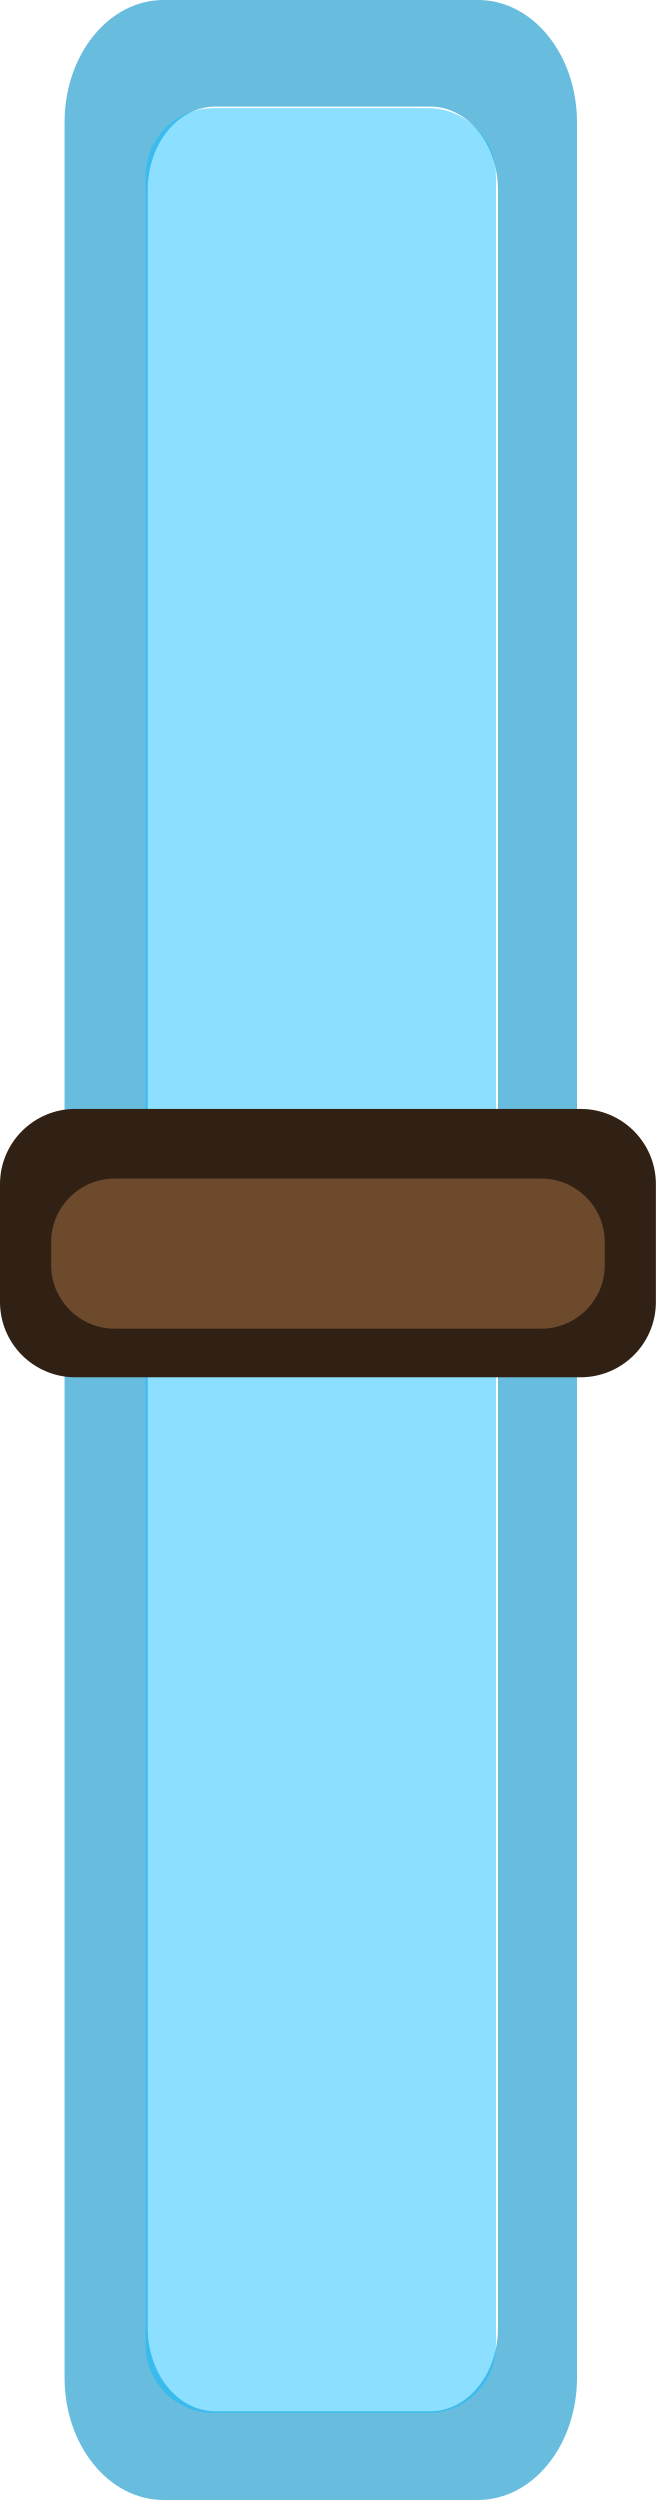
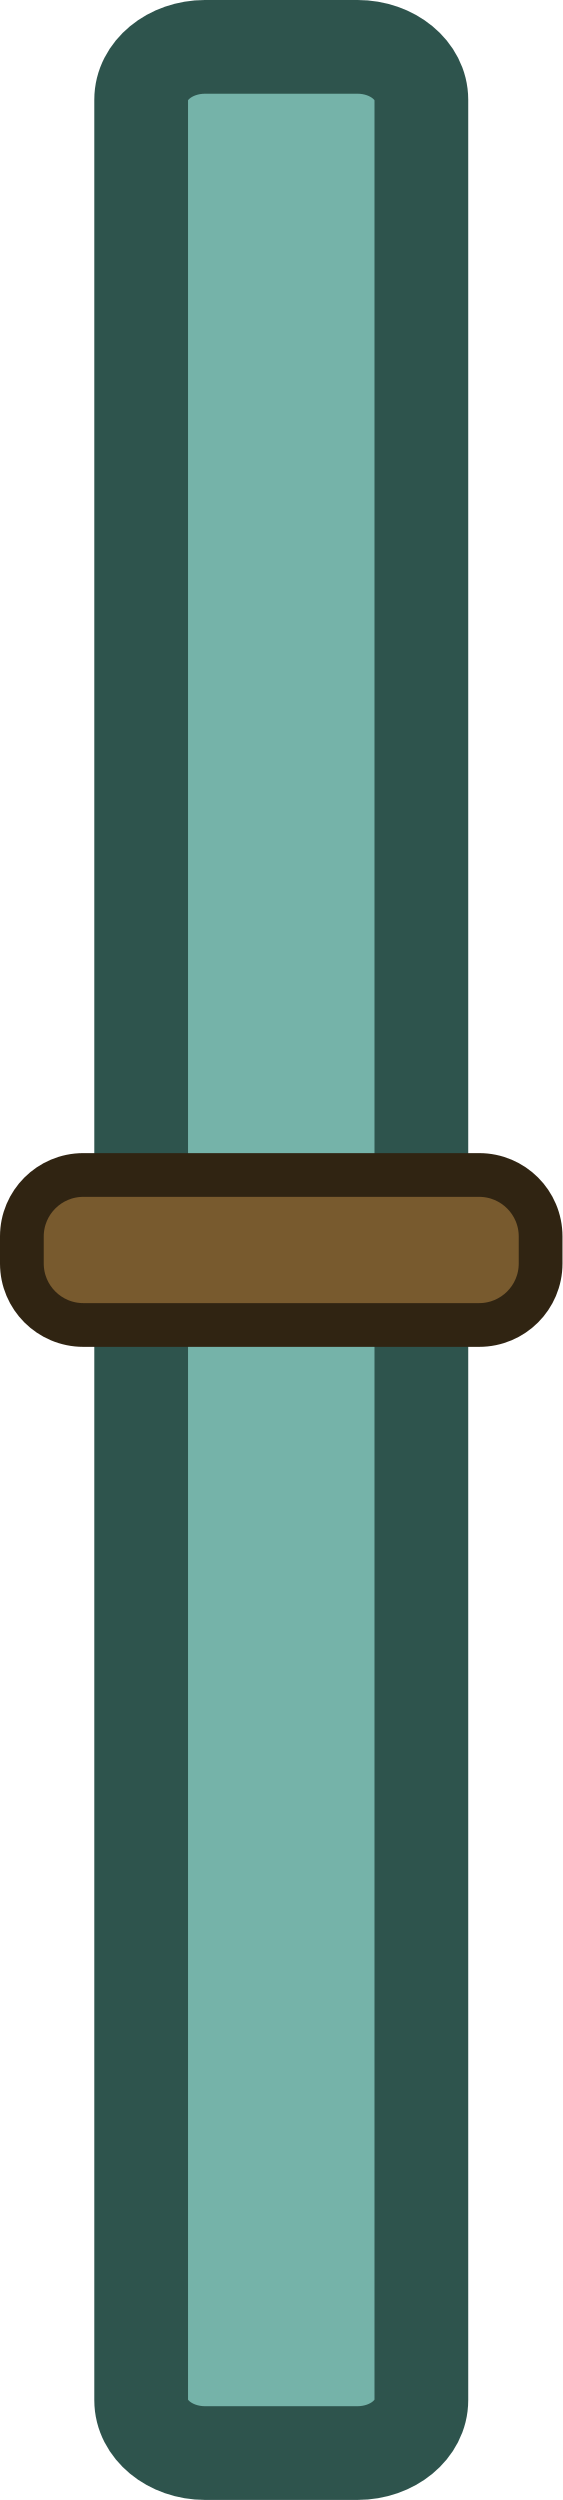
- <svg xmlns="http://www.w3.org/2000/svg" width="14.201mm" height="54.128mm" viewBox="0 0 14.201 54.128" version="1.1" id="svg22844">
+ <svg xmlns="http://www.w3.org/2000/svg" width="45" height="200" viewBox="0 0 11.906 52.917" version="1.1" id="svg22844">
  <defs id="defs22838" />
  <g id="layer1" transform="translate(-99.01721,-105.8063)">
-     <path id="rect13766-9-8" style="display:inline;fill:#0090c9;fill-opacity:0.59;stroke-width:0.385;stroke-dasharray:none;paint-order:markers stroke fill" d="m 111.51,108.456 c 0,-1.468 -0.957,-2.65 -2.145,-2.65 h -6.805 c -1.188,0 -2.145,1.182 -2.145,2.65 v 48.828 c 0,1.468 0.957,2.65 2.145,2.65 h 6.805 c 1.188,0 2.145,-1.182 2.145,-2.65 z m -1.711,1.47 v 46.277 c 0,1.004 -0.654,1.811 -1.466,1.811 h -4.652 c -0.812,0 -1.466,-0.808 -1.466,-1.811 v -46.277 c 0,-1.004 0.654,-1.812 1.466,-1.812 h 4.652 c 0.812,0 1.466,0.808 1.466,1.812 z" />
-     <rect style="display:inline;fill:#00b8ff;fill-opacity:0.45;stroke-width:0.306" id="rect13766-7" width="49.9" height="7.585" x="108.148" y="-109.755" ry="1.466" transform="rotate(90)" />
-     <rect style="display:inline;fill:#312114;fill-opacity:1;stroke-width:0.461;stroke-dasharray:none;paint-order:markers stroke fill" id="rect18710-4" width="5.81" height="14.201" x="129.816" y="-113.218" ry="1.63" transform="rotate(90)" />
-     <rect style="display:inline;fill:#6d4a2c;fill-opacity:1;stroke-width:0.317;stroke-dasharray:none;paint-order:markers stroke fill" id="rect18710-1-2" width="3.25" height="11.986" x="131.324" y="-112.111" ry="1.376" transform="rotate(90)" />
+     <rect style="display:inline;fill:#5ea69a;fill-opacity:0.855;stroke:#2e544d;stroke-width:1.984;stroke-miterlimit:4;stroke-dasharray:none;stroke-opacity:1" id="rect13766-7" width="50.932" height="5.931" x="106.798" y="-107.936" ry="1.355" transform="rotate(90)" rx="1.119" />
+     <rect style="fill:#785a2e;fill-opacity:1;stroke:#302412;stroke-width:0.926;stroke-linecap:round;stroke-linejoin:round;stroke-miterlimit:4;stroke-dasharray:none;stroke-opacity:1" id="rect1144" width="10.98" height="3.175" x="99.48" y="130.677" rx="1.301" ry="1.301" />
  </g>
</svg>
